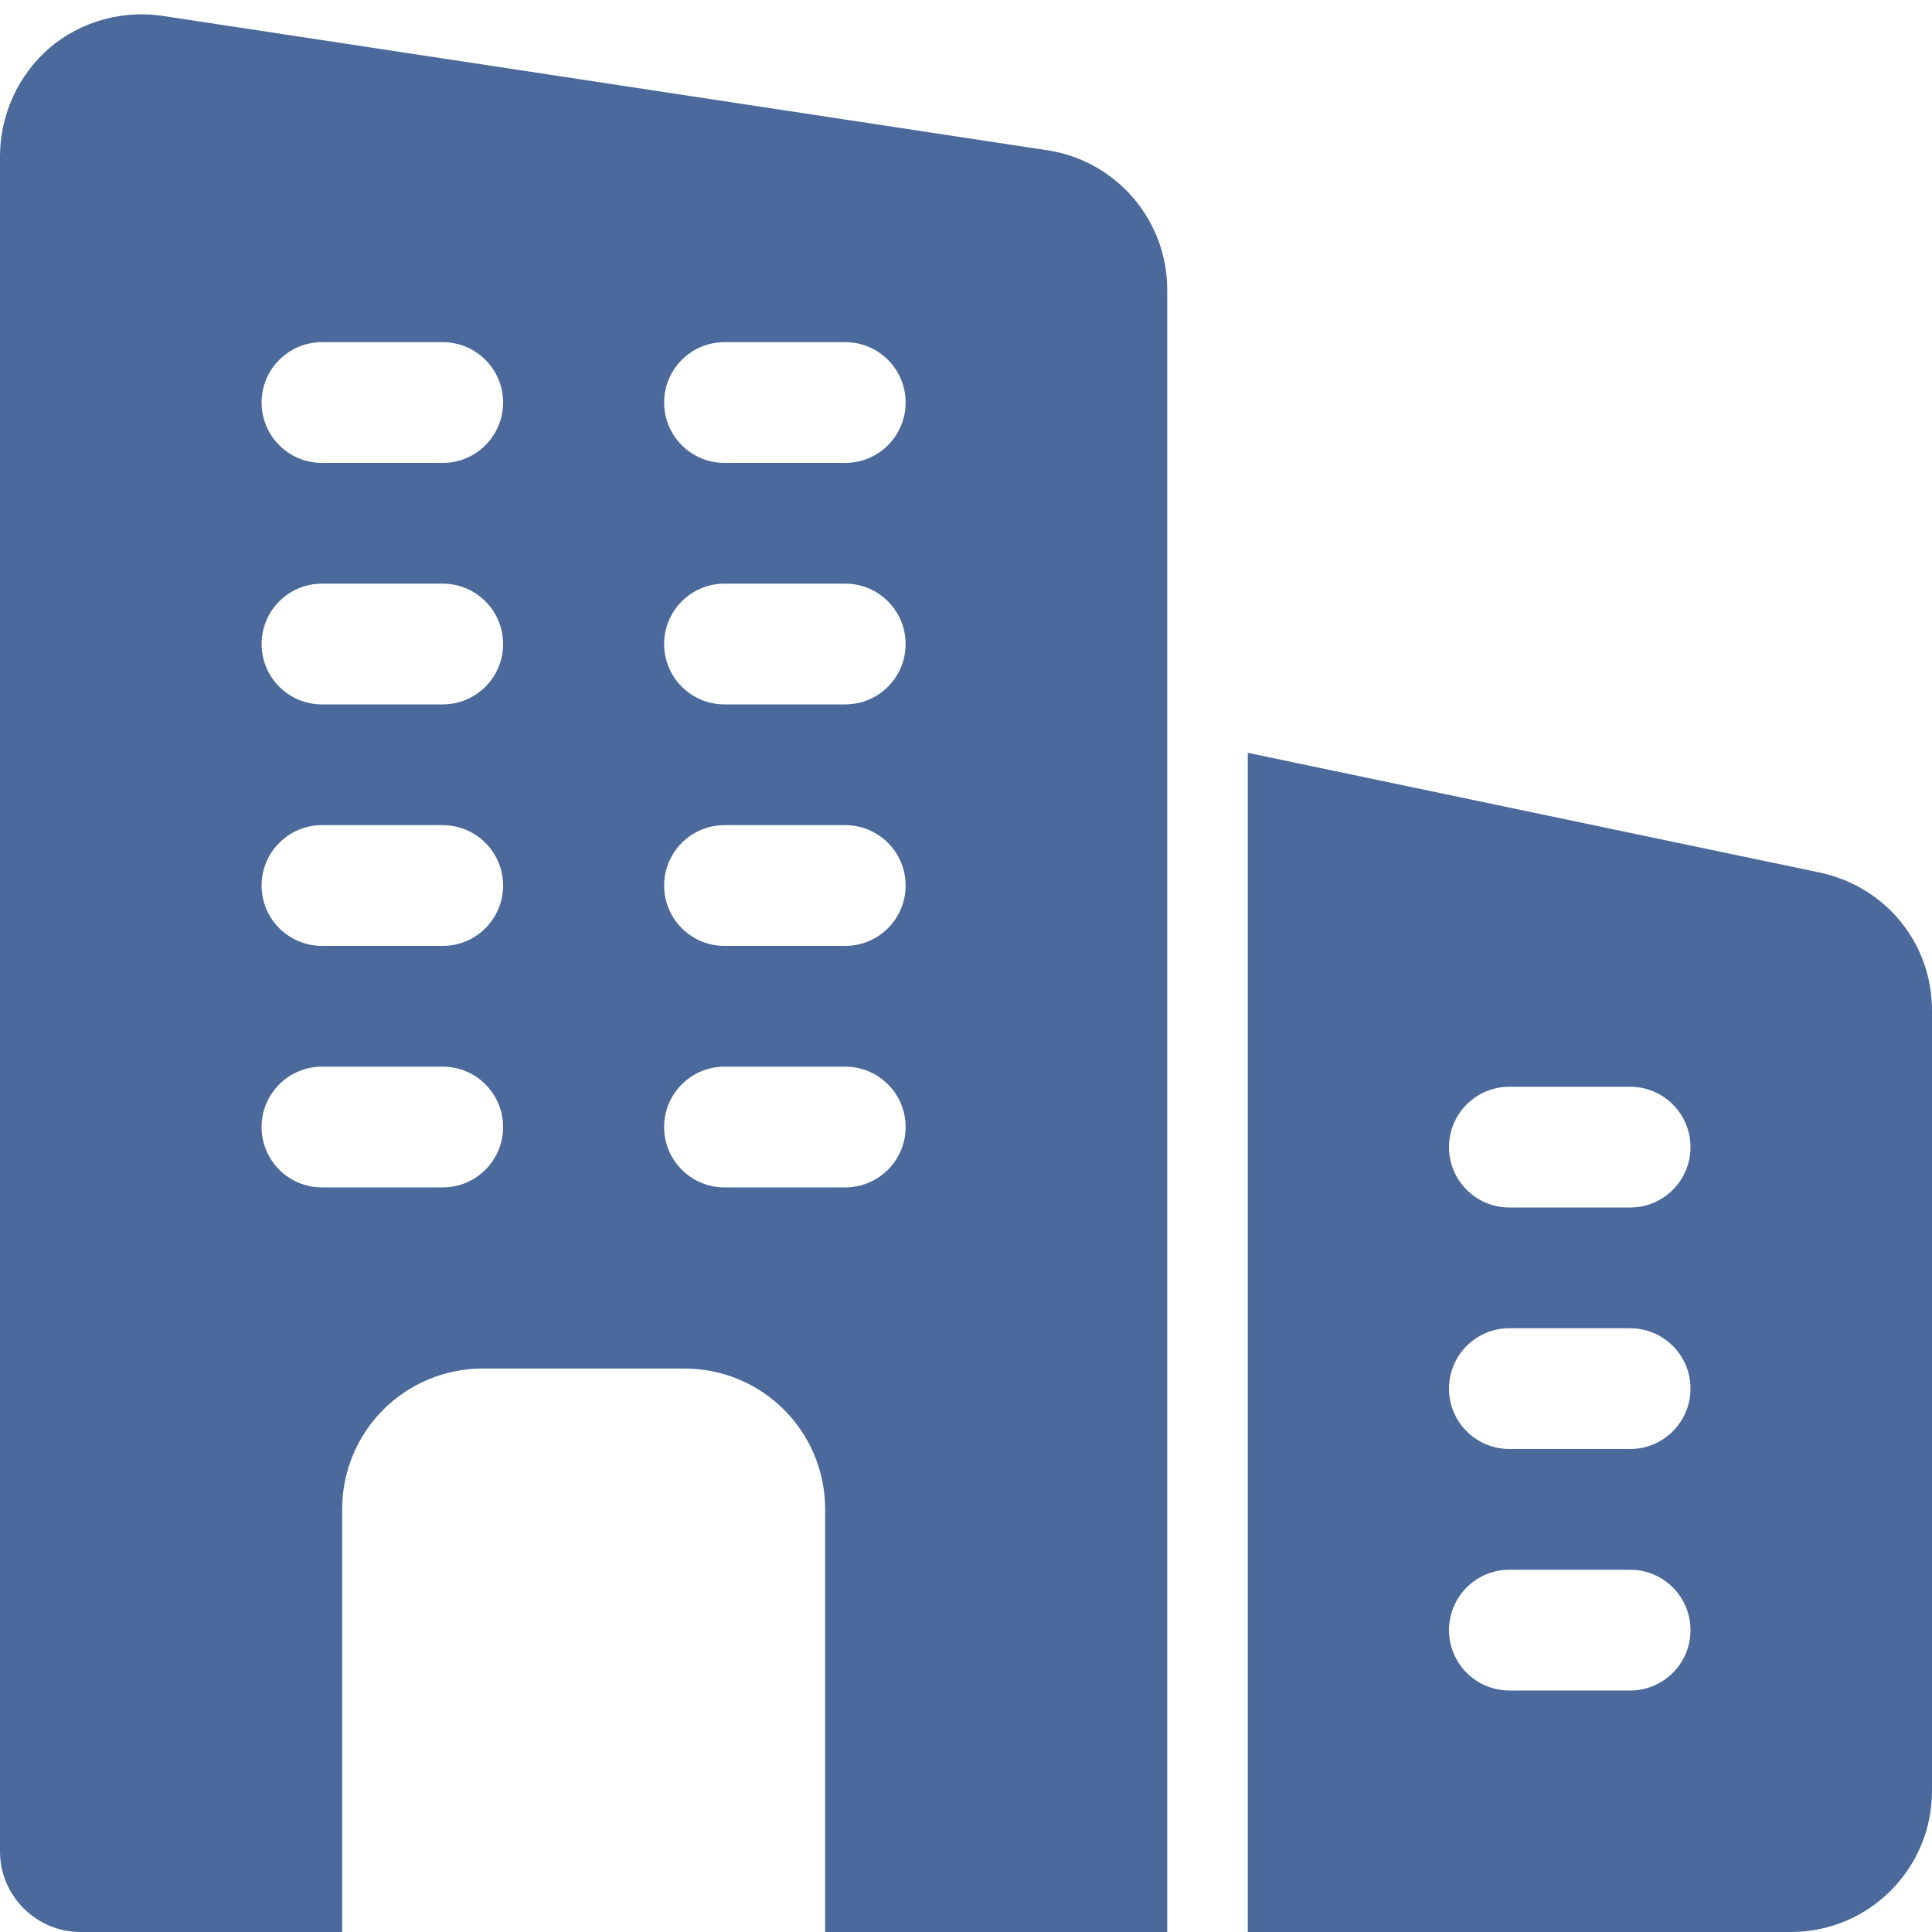
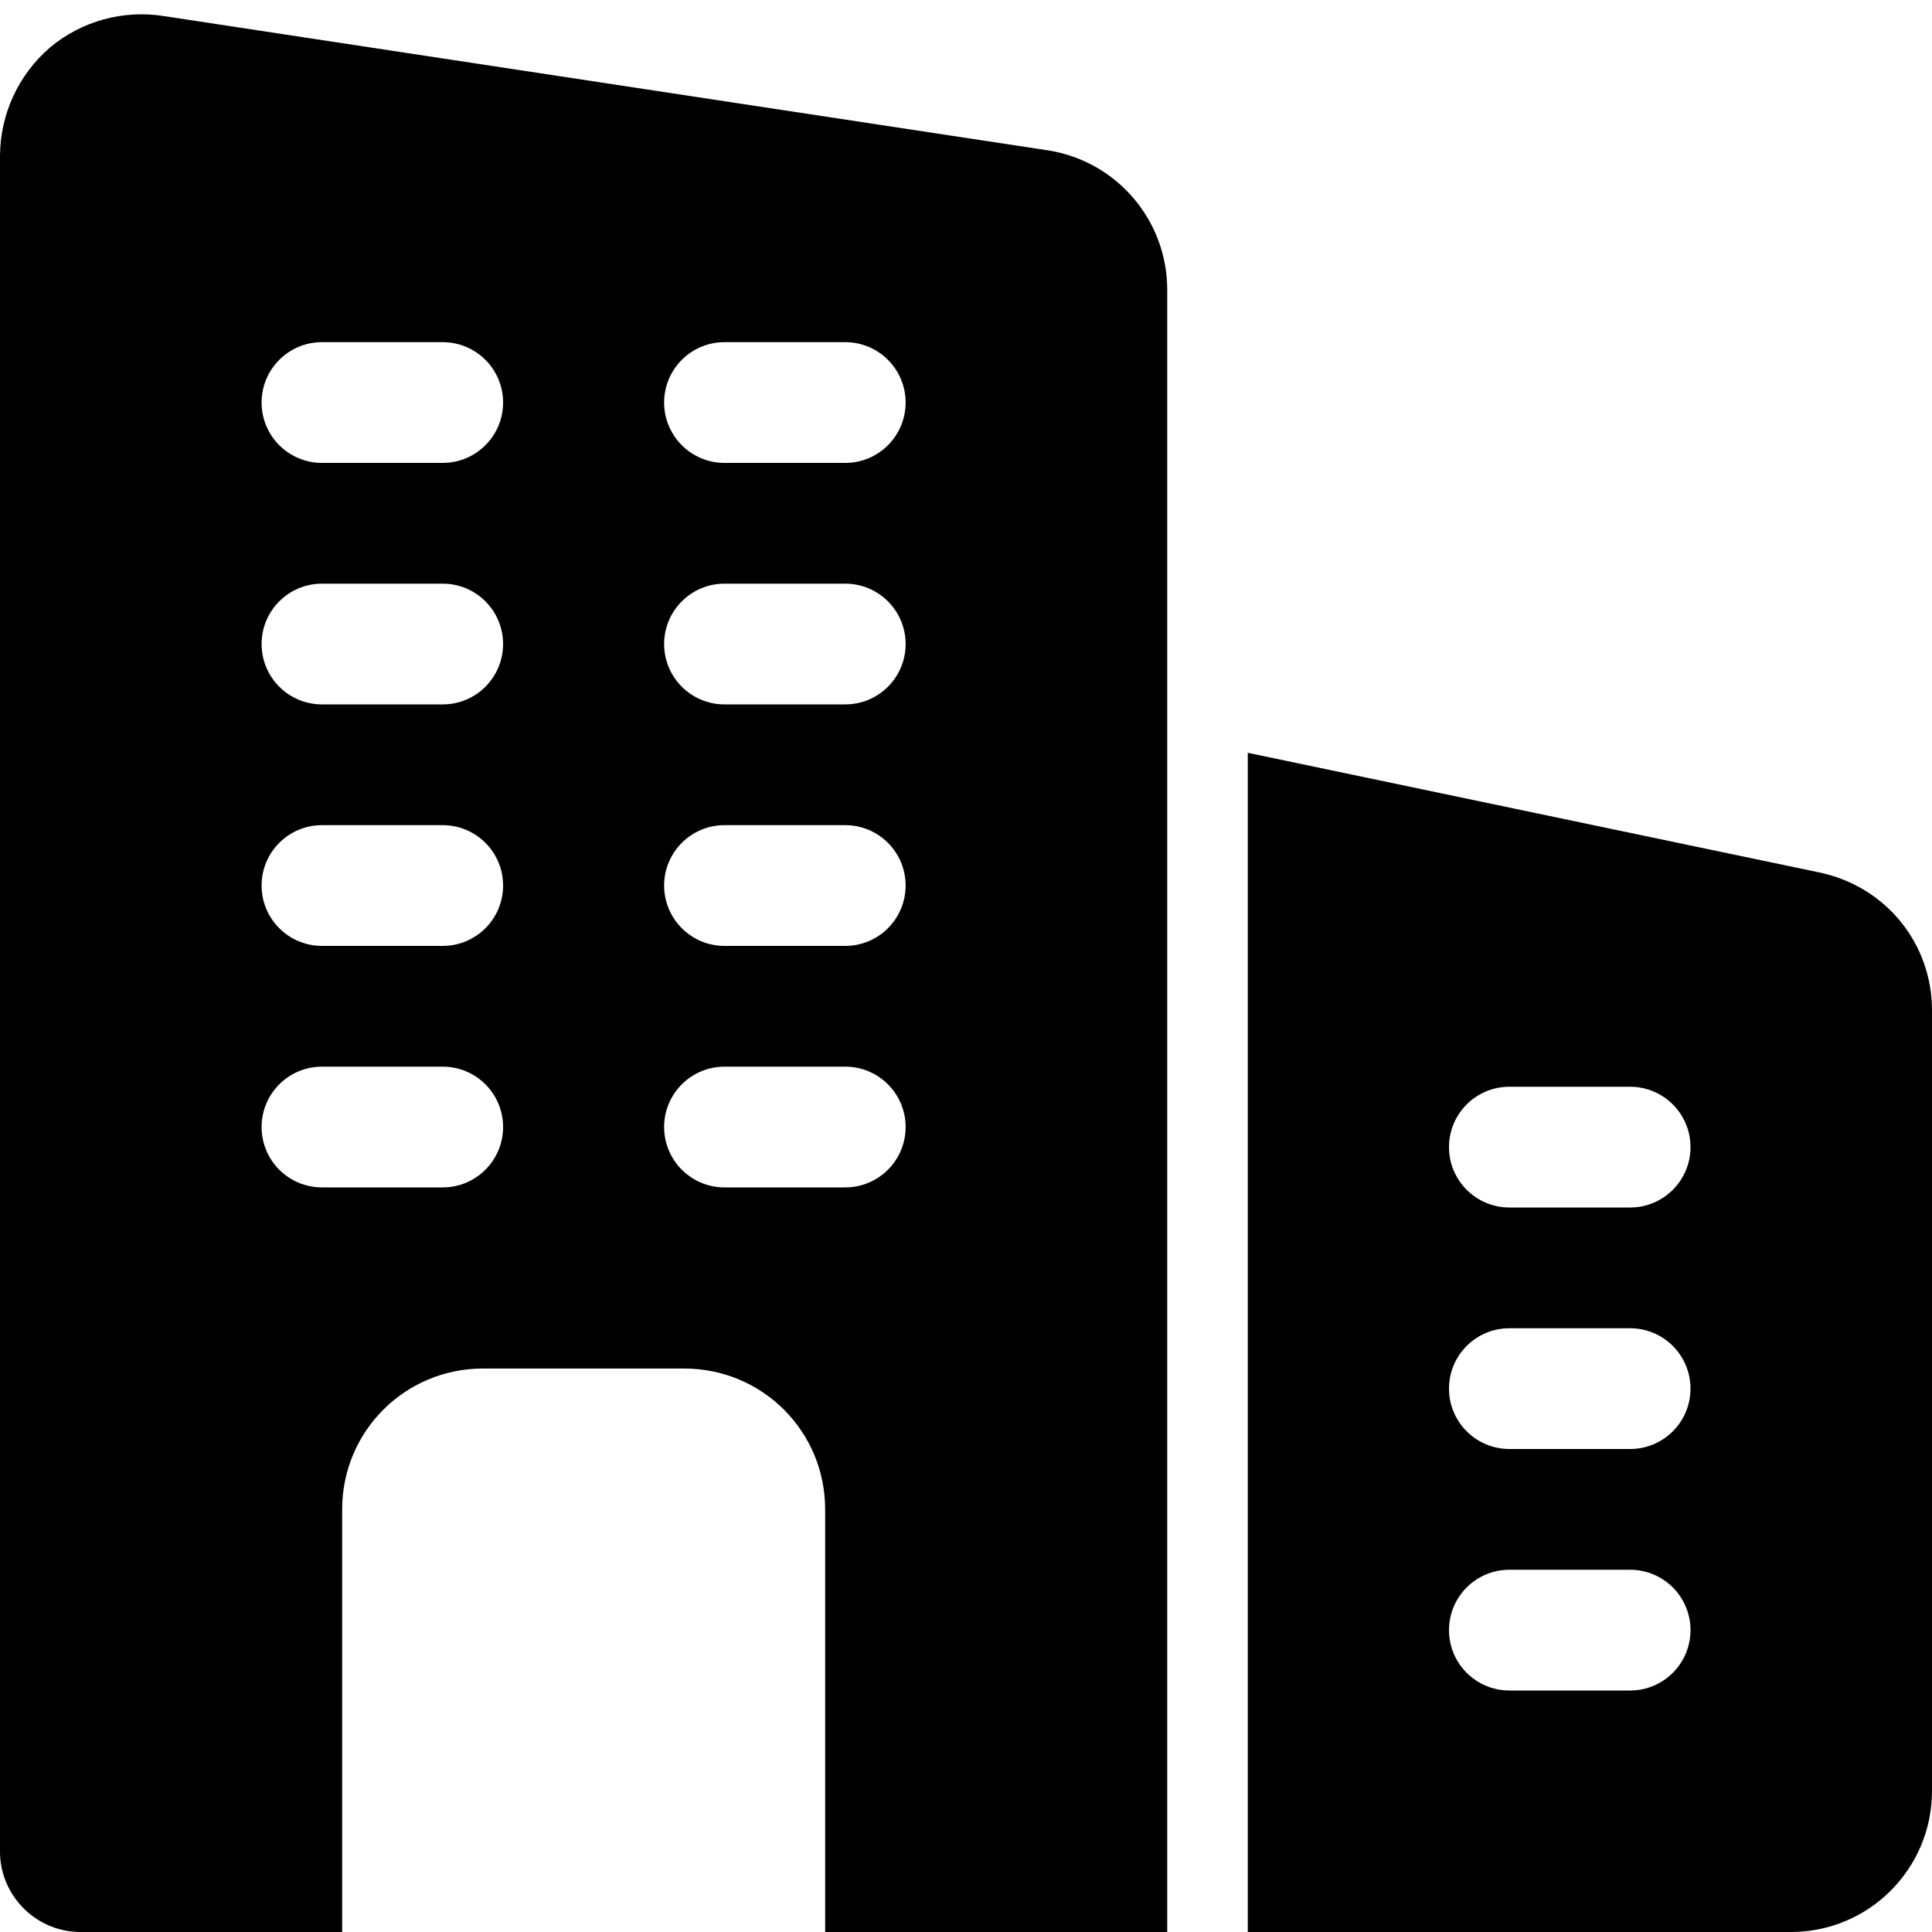
<svg xmlns="http://www.w3.org/2000/svg" height="20" width="20">
-   <g fill="#4b6a9b">
+   <g fill="outline-none">
    <path d="M10.858 1.558L1.7.167A1.477 1.477 0 00.517.492 1.49 1.49 0 000 1.608v17.559c0 .458.375.833.833.833h2.709v-4.375c0-.808.65-1.458 1.458-1.458h2.083c.809 0 1.459.65 1.459 1.458V20h3.541V3a1.46 1.46 0 00-1.225-1.442zM4.583 12.292h-1.25a.625.625 0 010-1.25h1.25a.625.625 0 010 1.25zm0-2.5h-1.25a.625.625 0 010-1.25h1.25a.625.625 0 010 1.25zm0-2.5h-1.25a.625.625 0 010-1.25h1.25a.625.625 0 010 1.25zm0-2.5h-1.25a.625.625 0 010-1.25h1.25a.625.625 0 010 1.25zm4.167 7.5H7.5a.625.625 0 010-1.25h1.25a.625.625 0 010 1.25zm0-2.5H7.5a.625.625 0 010-1.25h1.25a.625.625 0 010 1.25zm0-2.5H7.5a.625.625 0 010-1.25h1.25a.625.625 0 010 1.25zm0-2.5H7.5a.625.625 0 010-1.25h1.25a.625.625 0 010 1.25zM18.85 9.035l-5.933-1.242V20h5.625A1.46 1.46 0 0020 18.542V10.46c0-.688-.47-1.274-1.15-1.425zM16.875 17.5h-1.25a.625.625 0 010-1.25h1.25a.625.625 0 010 1.25zm0-2.5h-1.25a.625.625 0 010-1.25h1.25a.625.625 0 010 1.25zm0-2.5h-1.25a.625.625 0 010-1.25h1.25a.625.625 0 010 1.25z" />
  </g>
</svg>
